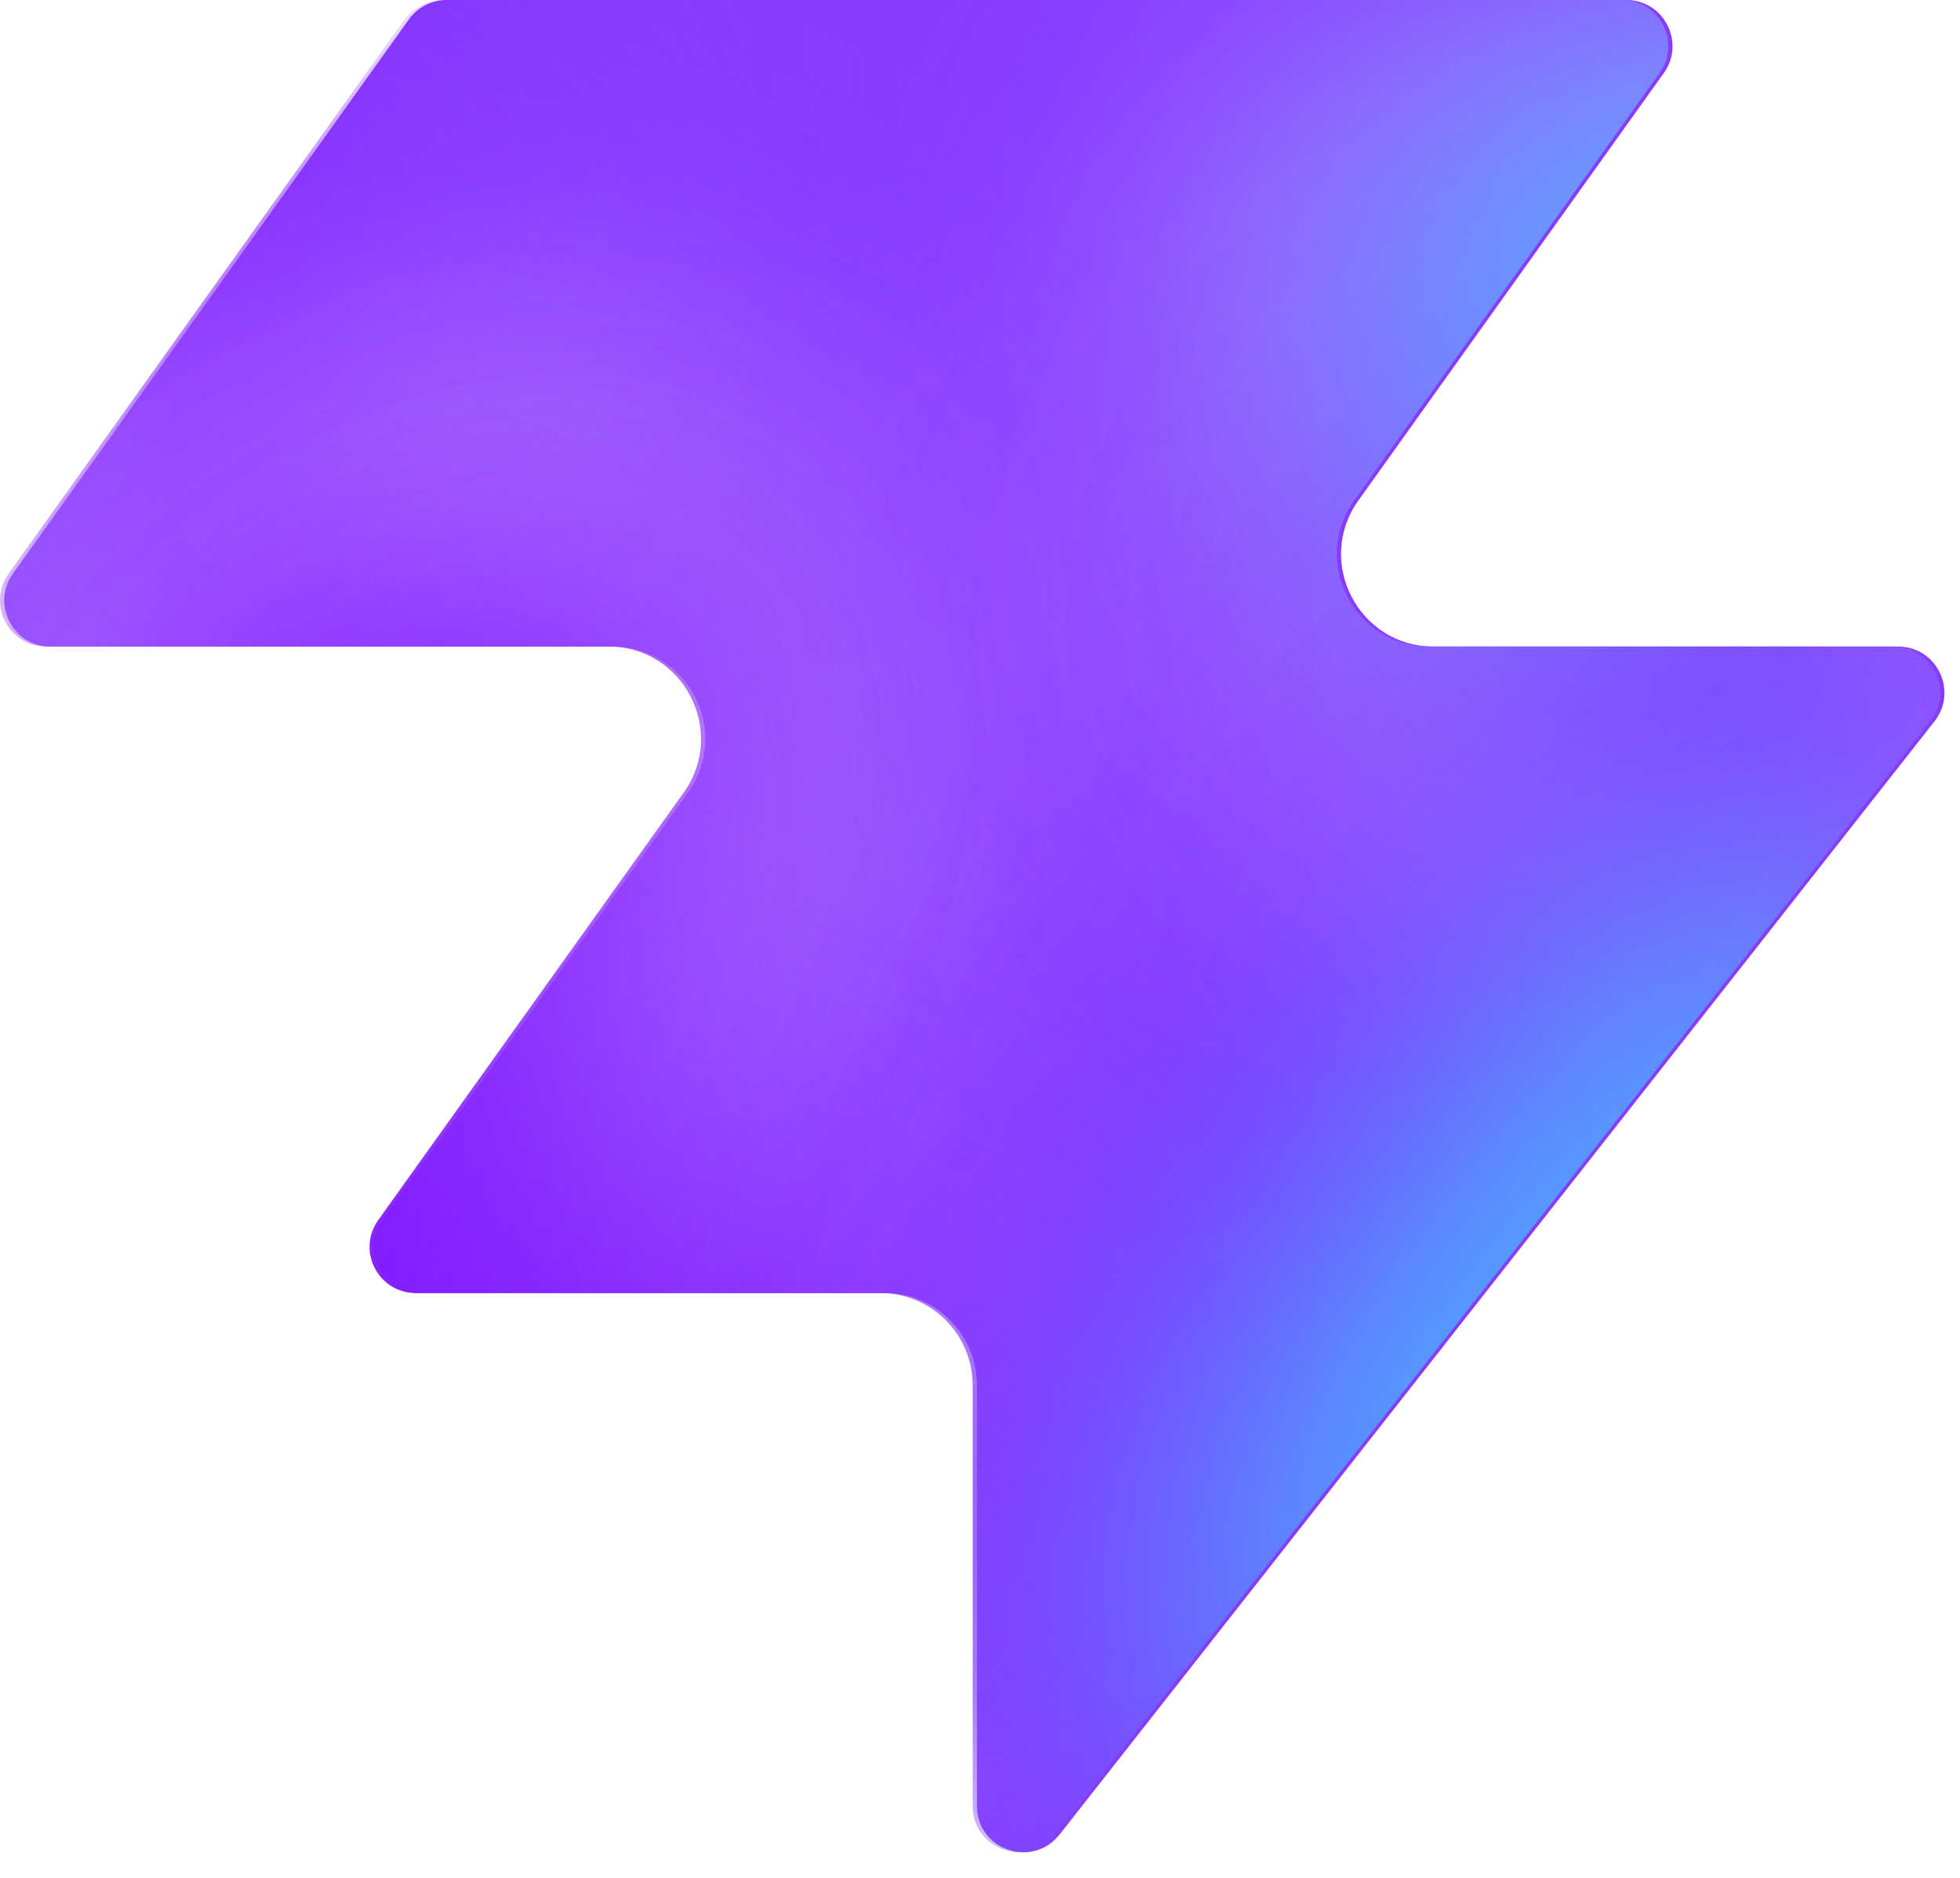
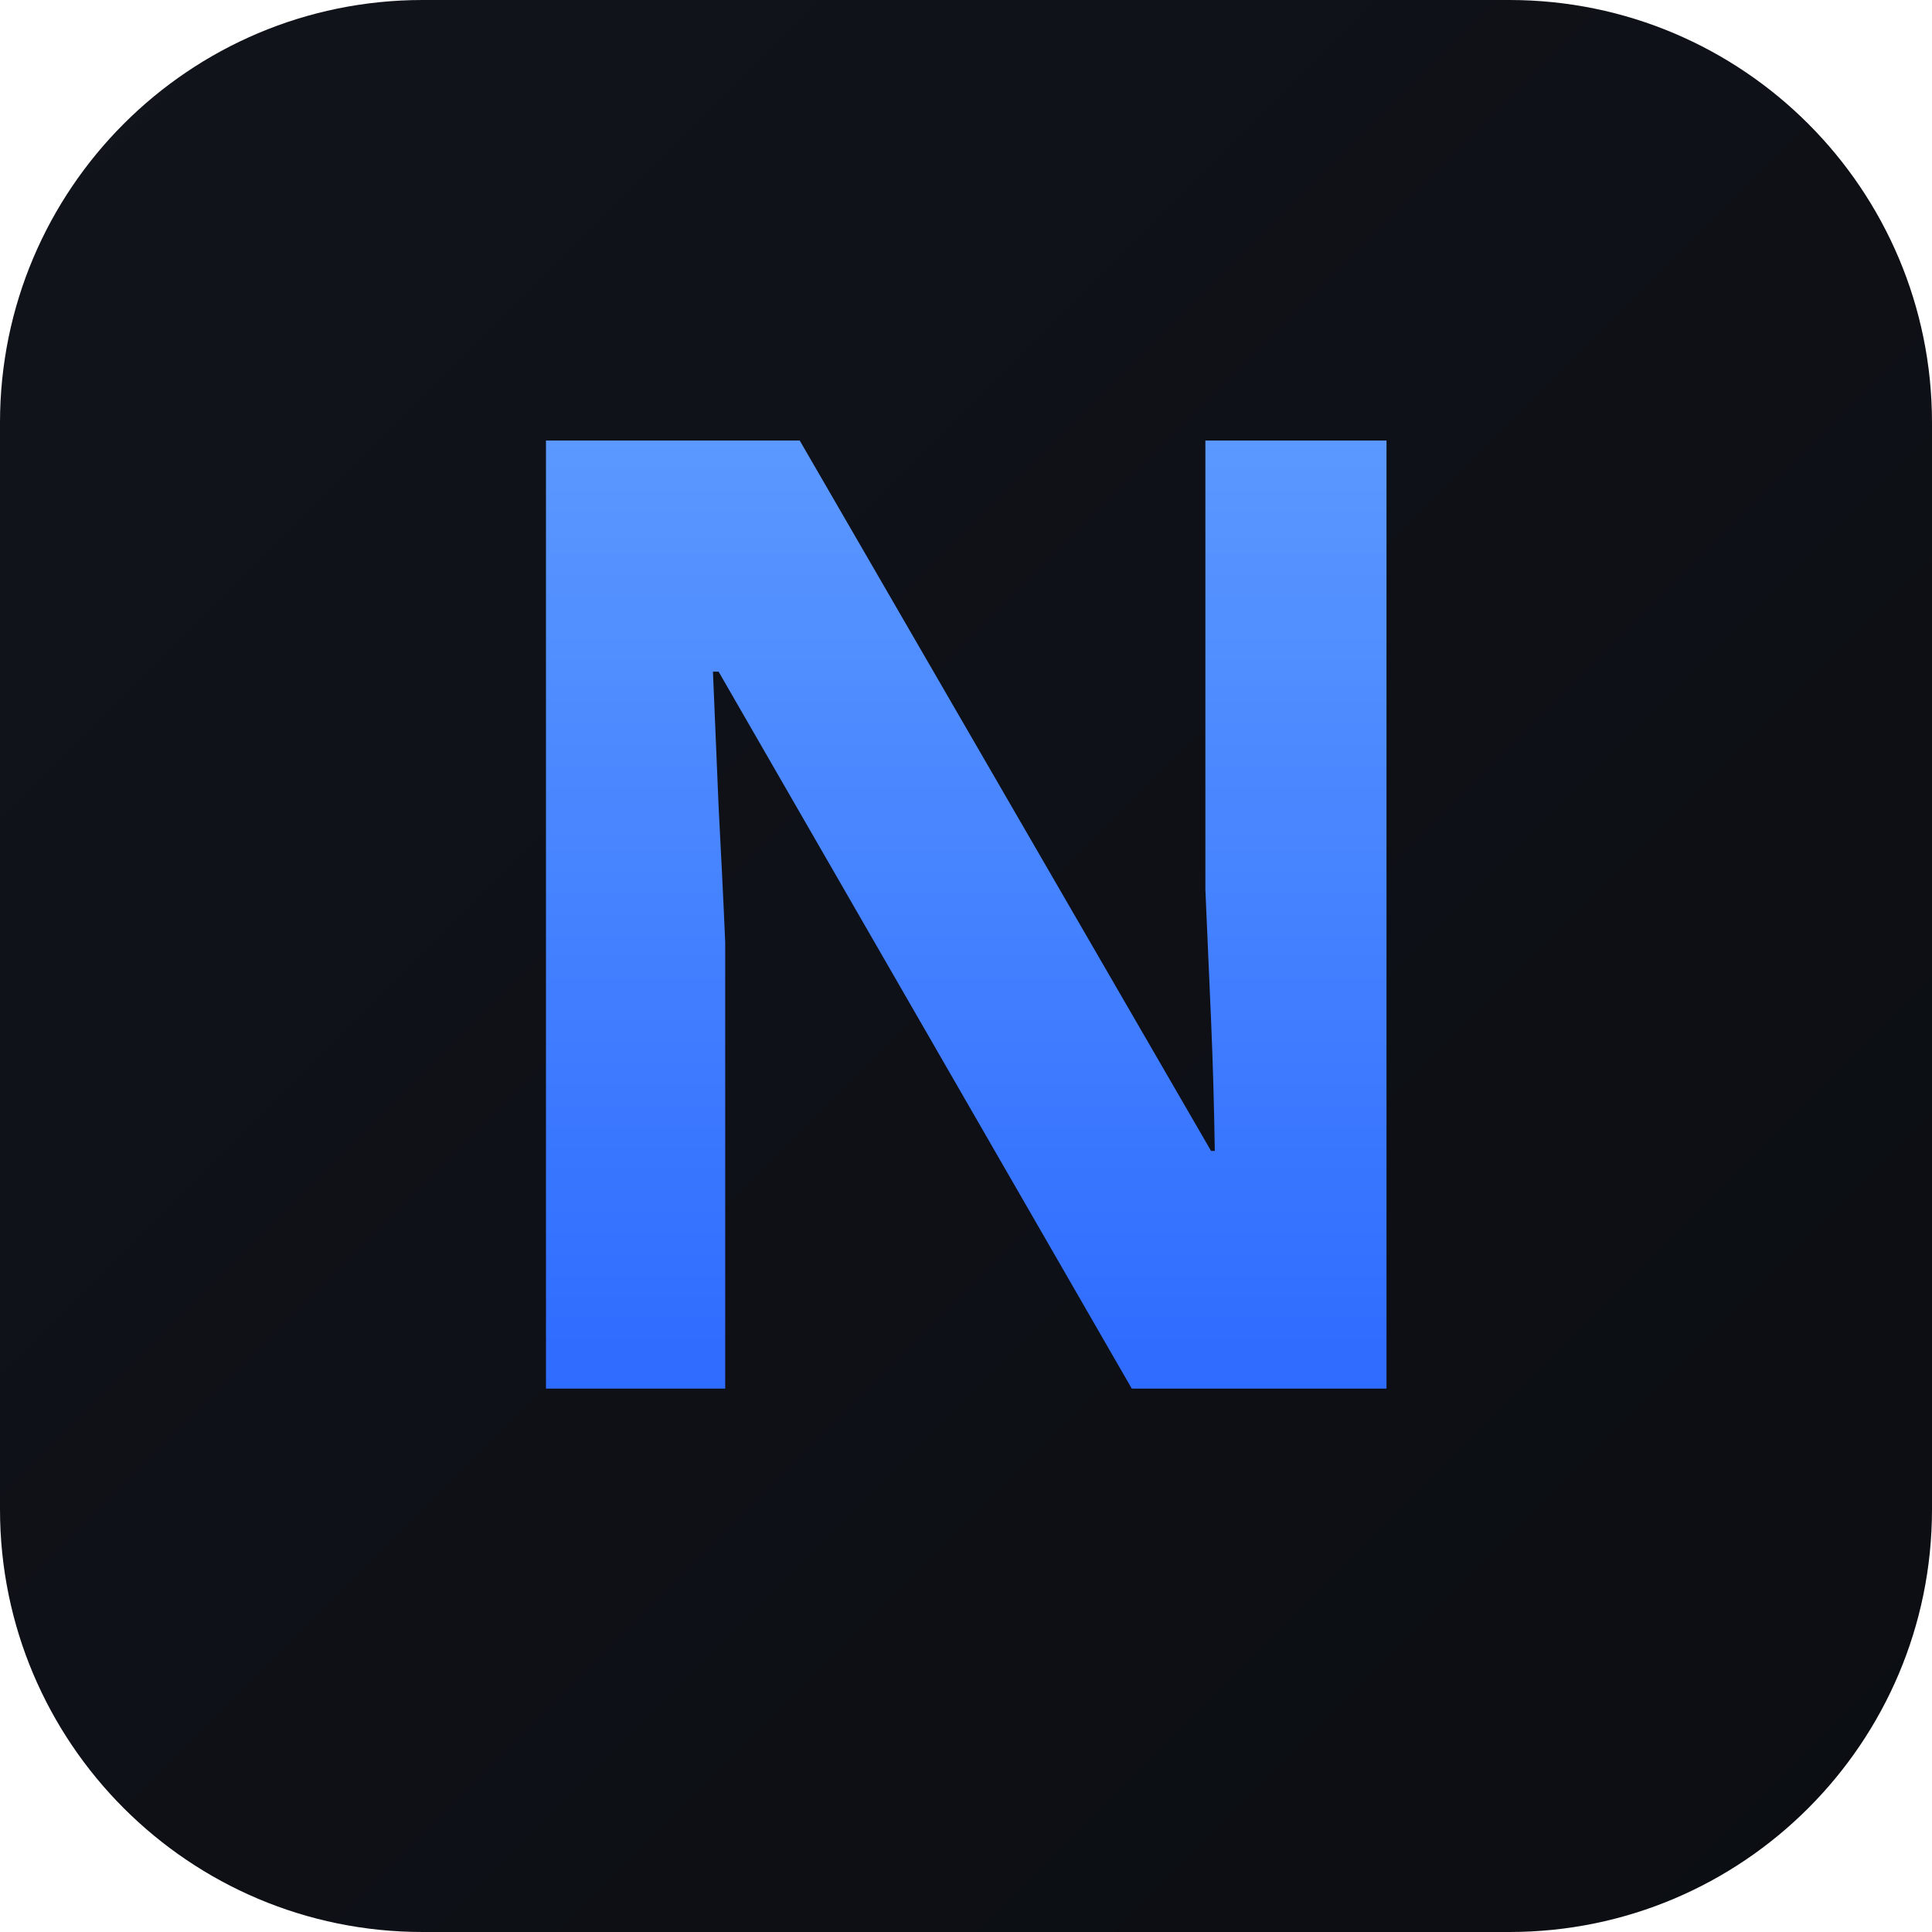
- <svg xmlns="http://www.w3.org/2000/svg" width="48" height="46" fill="none" viewBox="0 0 48 46">
-   <path fill="#863bff" d="M25.946 44.938c-.664.845-2.021.375-2.021-.698V33.937a2.26 2.26 0 0 0-2.262-2.262H10.287c-.92 0-1.456-1.04-.92-1.788l7.48-10.471c1.07-1.497 0-3.578-1.842-3.578H1.237c-.92 0-1.456-1.04-.92-1.788L10.013.474c.214-.297.556-.474.92-.474h28.894c.92 0 1.456 1.04.92 1.788l-7.48 10.471c-1.07 1.498 0 3.579 1.842 3.579h11.377c.943 0 1.473 1.088.89 1.83L25.947 44.94z" style="fill:#863bff;fill:color(display-p3 .525 .23 1);fill-opacity:1" />
-   <mask id="a" width="48" height="46" x="0" y="0" maskUnits="userSpaceOnUse" style="mask-type:alpha">
-     <path fill="#000" d="M25.842 44.938c-.664.844-2.021.375-2.021-.698V33.937a2.26 2.26 0 0 0-2.262-2.262H10.183c-.92 0-1.456-1.04-.92-1.788l7.48-10.471c1.07-1.498 0-3.579-1.842-3.579H1.133c-.92 0-1.456-1.04-.92-1.787L9.91.473c.214-.297.556-.474.92-.474h28.894c.92 0 1.456 1.04.92 1.788l-7.48 10.471c-1.07 1.498 0 3.578 1.842 3.578h11.377c.943 0 1.473 1.088.89 1.832L25.843 44.94z" style="fill:#000;fill-opacity:1" />
-   </mask>
-   <g mask="url(#a)">
-     <g filter="url(#b)">
-       <ellipse cx="5.508" cy="14.704" fill="#ede6ff" rx="5.508" ry="14.704" style="fill:#ede6ff;fill:color(display-p3 .927 .903 1);fill-opacity:1" transform="matrix(.00324 1 1 -.00324 -4.47 31.516)" />
-     </g>
-     <g filter="url(#c)">
-       <ellipse cx="10.399" cy="29.851" fill="#ede6ff" rx="10.399" ry="29.851" style="fill:#ede6ff;fill:color(display-p3 .927 .903 1);fill-opacity:1" transform="matrix(.00324 1 1 -.00324 -39.328 7.883)" />
-     </g>
-     <g filter="url(#d)">
-       <ellipse cx="5.508" cy="30.487" fill="#7e14ff" rx="5.508" ry="30.487" style="fill:#7e14ff;fill:color(display-p3 .492 .077 1);fill-opacity:1" transform="rotate(89.814 -25.913 -14.639)scale(1 -1)" />
-     </g>
-     <g filter="url(#e)">
-       <ellipse cx="5.508" cy="30.599" fill="#7e14ff" rx="5.508" ry="30.599" style="fill:#7e14ff;fill:color(display-p3 .492 .077 1);fill-opacity:1" transform="rotate(89.814 -32.644 -3.334)scale(1 -1)" />
-     </g>
-     <g filter="url(#f)">
-       <ellipse cx="5.508" cy="30.599" fill="#7e14ff" rx="5.508" ry="30.599" style="fill:#7e14ff;fill:color(display-p3 .492 .077 1);fill-opacity:1" transform="matrix(.00324 1 1 -.00324 -34.34 30.47)" />
-     </g>
-     <g filter="url(#g)">
-       <ellipse cx="14.072" cy="22.078" fill="#ede6ff" rx="14.072" ry="22.078" style="fill:#ede6ff;fill:color(display-p3 .927 .903 1);fill-opacity:1" transform="rotate(93.35 24.506 48.493)scale(-1 1)" />
-     </g>
-     <g filter="url(#h)">
-       <ellipse cx="3.47" cy="21.501" fill="#7e14ff" rx="3.47" ry="21.501" style="fill:#7e14ff;fill:color(display-p3 .492 .077 1);fill-opacity:1" transform="rotate(89.009 28.708 47.59)scale(-1 1)" />
-     </g>
-     <g filter="url(#i)">
-       <ellipse cx="3.47" cy="21.501" fill="#7e14ff" rx="3.47" ry="21.501" style="fill:#7e14ff;fill:color(display-p3 .492 .077 1);fill-opacity:1" transform="rotate(89.009 28.708 47.59)scale(-1 1)" />
-     </g>
-     <g filter="url(#j)">
-       <ellipse cx=".387" cy="8.972" fill="#7e14ff" rx="4.407" ry="29.108" style="fill:#7e14ff;fill:color(display-p3 .492 .077 1);fill-opacity:1" transform="rotate(39.51 .387 8.972)" />
-     </g>
-     <g filter="url(#k)">
-       <ellipse cx="47.523" cy="-6.092" fill="#7e14ff" rx="4.407" ry="29.108" style="fill:#7e14ff;fill:color(display-p3 .492 .077 1);fill-opacity:1" transform="rotate(37.892 47.523 -6.092)" />
-     </g>
-     <g filter="url(#l)">
-       <ellipse cx="41.412" cy="6.333" fill="#47bfff" rx="5.971" ry="9.665" style="fill:#47bfff;fill:color(display-p3 .28 .748 1);fill-opacity:1" transform="rotate(37.892 41.412 6.333)" />
-     </g>
-     <g filter="url(#m)">
-       <ellipse cx="-1.879" cy="38.332" fill="#7e14ff" rx="4.407" ry="29.108" style="fill:#7e14ff;fill:color(display-p3 .492 .077 1);fill-opacity:1" transform="rotate(37.892 -1.88 38.332)" />
-     </g>
-     <g filter="url(#n)">
-       <ellipse cx="-1.879" cy="38.332" fill="#7e14ff" rx="4.407" ry="29.108" style="fill:#7e14ff;fill:color(display-p3 .492 .077 1);fill-opacity:1" transform="rotate(37.892 -1.88 38.332)" />
-     </g>
-     <g filter="url(#o)">
-       <ellipse cx="35.651" cy="29.907" fill="#7e14ff" rx="4.407" ry="29.108" style="fill:#7e14ff;fill:color(display-p3 .492 .077 1);fill-opacity:1" transform="rotate(37.892 35.651 29.907)" />
-     </g>
-     <g filter="url(#p)">
-       <ellipse cx="38.418" cy="32.4" fill="#47bfff" rx="5.971" ry="15.297" style="fill:#47bfff;fill:color(display-p3 .28 .748 1);fill-opacity:1" transform="rotate(37.892 38.418 32.4)" />
-     </g>
-   </g>
+ <svg xmlns="http://www.w3.org/2000/svg" viewBox="0 0 32 32">
  <defs>
-     <filter id="b" width="60.045" height="41.654" x="-19.77" y="16.149" color-interpolation-filters="sRGB" filterUnits="userSpaceOnUse">
-       <feFlood flood-opacity="0" result="BackgroundImageFix" />
-       <feBlend in="SourceGraphic" in2="BackgroundImageFix" result="shape" />
-       <feGaussianBlur result="effect1_foregroundBlur_2002_17158" stdDeviation="7.659" />
-     </filter>
-     <filter id="c" width="90.34" height="51.437" x="-54.613" y="-7.533" color-interpolation-filters="sRGB" filterUnits="userSpaceOnUse">
-       <feFlood flood-opacity="0" result="BackgroundImageFix" />
-       <feBlend in="SourceGraphic" in2="BackgroundImageFix" result="shape" />
-       <feGaussianBlur result="effect1_foregroundBlur_2002_17158" stdDeviation="7.659" />
-     </filter>
-     <filter id="d" width="79.355" height="29.4" x="-49.64" y="2.03" color-interpolation-filters="sRGB" filterUnits="userSpaceOnUse">
-       <feFlood flood-opacity="0" result="BackgroundImageFix" />
-       <feBlend in="SourceGraphic" in2="BackgroundImageFix" result="shape" />
-       <feGaussianBlur result="effect1_foregroundBlur_2002_17158" stdDeviation="4.596" />
-     </filter>
-     <filter id="e" width="79.579" height="29.4" x="-45.045" y="20.029" color-interpolation-filters="sRGB" filterUnits="userSpaceOnUse">
-       <feFlood flood-opacity="0" result="BackgroundImageFix" />
-       <feBlend in="SourceGraphic" in2="BackgroundImageFix" result="shape" />
-       <feGaussianBlur result="effect1_foregroundBlur_2002_17158" stdDeviation="4.596" />
-     </filter>
-     <filter id="f" width="79.579" height="29.4" x="-43.513" y="21.178" color-interpolation-filters="sRGB" filterUnits="userSpaceOnUse">
-       <feFlood flood-opacity="0" result="BackgroundImageFix" />
-       <feBlend in="SourceGraphic" in2="BackgroundImageFix" result="shape" />
-       <feGaussianBlur result="effect1_foregroundBlur_2002_17158" stdDeviation="4.596" />
-     </filter>
-     <filter id="g" width="74.749" height="58.852" x="15.756" y="-17.901" color-interpolation-filters="sRGB" filterUnits="userSpaceOnUse">
-       <feFlood flood-opacity="0" result="BackgroundImageFix" />
-       <feBlend in="SourceGraphic" in2="BackgroundImageFix" result="shape" />
-       <feGaussianBlur result="effect1_foregroundBlur_2002_17158" stdDeviation="7.659" />
-     </filter>
-     <filter id="h" width="61.377" height="25.362" x="23.548" y="2.284" color-interpolation-filters="sRGB" filterUnits="userSpaceOnUse">
-       <feFlood flood-opacity="0" result="BackgroundImageFix" />
-       <feBlend in="SourceGraphic" in2="BackgroundImageFix" result="shape" />
-       <feGaussianBlur result="effect1_foregroundBlur_2002_17158" stdDeviation="4.596" />
-     </filter>
-     <filter id="i" width="61.377" height="25.362" x="23.548" y="2.284" color-interpolation-filters="sRGB" filterUnits="userSpaceOnUse">
-       <feFlood flood-opacity="0" result="BackgroundImageFix" />
-       <feBlend in="SourceGraphic" in2="BackgroundImageFix" result="shape" />
-       <feGaussianBlur result="effect1_foregroundBlur_2002_17158" stdDeviation="4.596" />
-     </filter>
-     <filter id="j" width="56.045" height="63.649" x="-27.636" y="-22.853" color-interpolation-filters="sRGB" filterUnits="userSpaceOnUse">
-       <feFlood flood-opacity="0" result="BackgroundImageFix" />
-       <feBlend in="SourceGraphic" in2="BackgroundImageFix" result="shape" />
-       <feGaussianBlur result="effect1_foregroundBlur_2002_17158" stdDeviation="4.596" />
-     </filter>
-     <filter id="k" width="54.814" height="64.646" x="20.116" y="-38.415" color-interpolation-filters="sRGB" filterUnits="userSpaceOnUse">
-       <feFlood flood-opacity="0" result="BackgroundImageFix" />
-       <feBlend in="SourceGraphic" in2="BackgroundImageFix" result="shape" />
-       <feGaussianBlur result="effect1_foregroundBlur_2002_17158" stdDeviation="4.596" />
-     </filter>
-     <filter id="l" width="33.541" height="35.313" x="24.641" y="-11.323" color-interpolation-filters="sRGB" filterUnits="userSpaceOnUse">
-       <feFlood flood-opacity="0" result="BackgroundImageFix" />
-       <feBlend in="SourceGraphic" in2="BackgroundImageFix" result="shape" />
-       <feGaussianBlur result="effect1_foregroundBlur_2002_17158" stdDeviation="4.596" />
-     </filter>
-     <filter id="m" width="54.814" height="64.646" x="-29.286" y="6.009" color-interpolation-filters="sRGB" filterUnits="userSpaceOnUse">
-       <feFlood flood-opacity="0" result="BackgroundImageFix" />
-       <feBlend in="SourceGraphic" in2="BackgroundImageFix" result="shape" />
-       <feGaussianBlur result="effect1_foregroundBlur_2002_17158" stdDeviation="4.596" />
-     </filter>
-     <filter id="n" width="54.814" height="64.646" x="-29.286" y="6.009" color-interpolation-filters="sRGB" filterUnits="userSpaceOnUse">
-       <feFlood flood-opacity="0" result="BackgroundImageFix" />
-       <feBlend in="SourceGraphic" in2="BackgroundImageFix" result="shape" />
-       <feGaussianBlur result="effect1_foregroundBlur_2002_17158" stdDeviation="4.596" />
-     </filter>
-     <filter id="o" width="54.814" height="64.646" x="8.244" y="-2.416" color-interpolation-filters="sRGB" filterUnits="userSpaceOnUse">
-       <feFlood flood-opacity="0" result="BackgroundImageFix" />
-       <feBlend in="SourceGraphic" in2="BackgroundImageFix" result="shape" />
-       <feGaussianBlur result="effect1_foregroundBlur_2002_17158" stdDeviation="4.596" />
-     </filter>
-     <filter id="p" width="39.409" height="43.623" x="18.713" y="10.588" color-interpolation-filters="sRGB" filterUnits="userSpaceOnUse">
-       <feFlood flood-opacity="0" result="BackgroundImageFix" />
-       <feBlend in="SourceGraphic" in2="BackgroundImageFix" result="shape" />
-       <feGaussianBlur result="effect1_foregroundBlur_2002_17158" stdDeviation="4.596" />
-     </filter>
+     <linearGradient id="bg" x1="0" y1="0" x2="1" y2="1">
+       <stop offset="0%" stop-color="#11141B" />
+       <stop offset="100%" stop-color="#0B0D12" />
+     </linearGradient>
+     <linearGradient id="letter" x1="0" y1="0" x2="0" y2="1">
+       <stop offset="0%" stop-color="#5B98FF" />
+       <stop offset="100%" stop-color="#2E6BFF" />
+     </linearGradient>
  </defs>
+   <rect width="32" height="32" rx="7" fill="url(#bg)" />
+   <text x="16" y="23" font-family="'Segoe UI', system-ui, -apple-system, sans-serif" font-size="22" font-weight="700" text-anchor="middle" fill="url(#letter)">N</text>
</svg>
